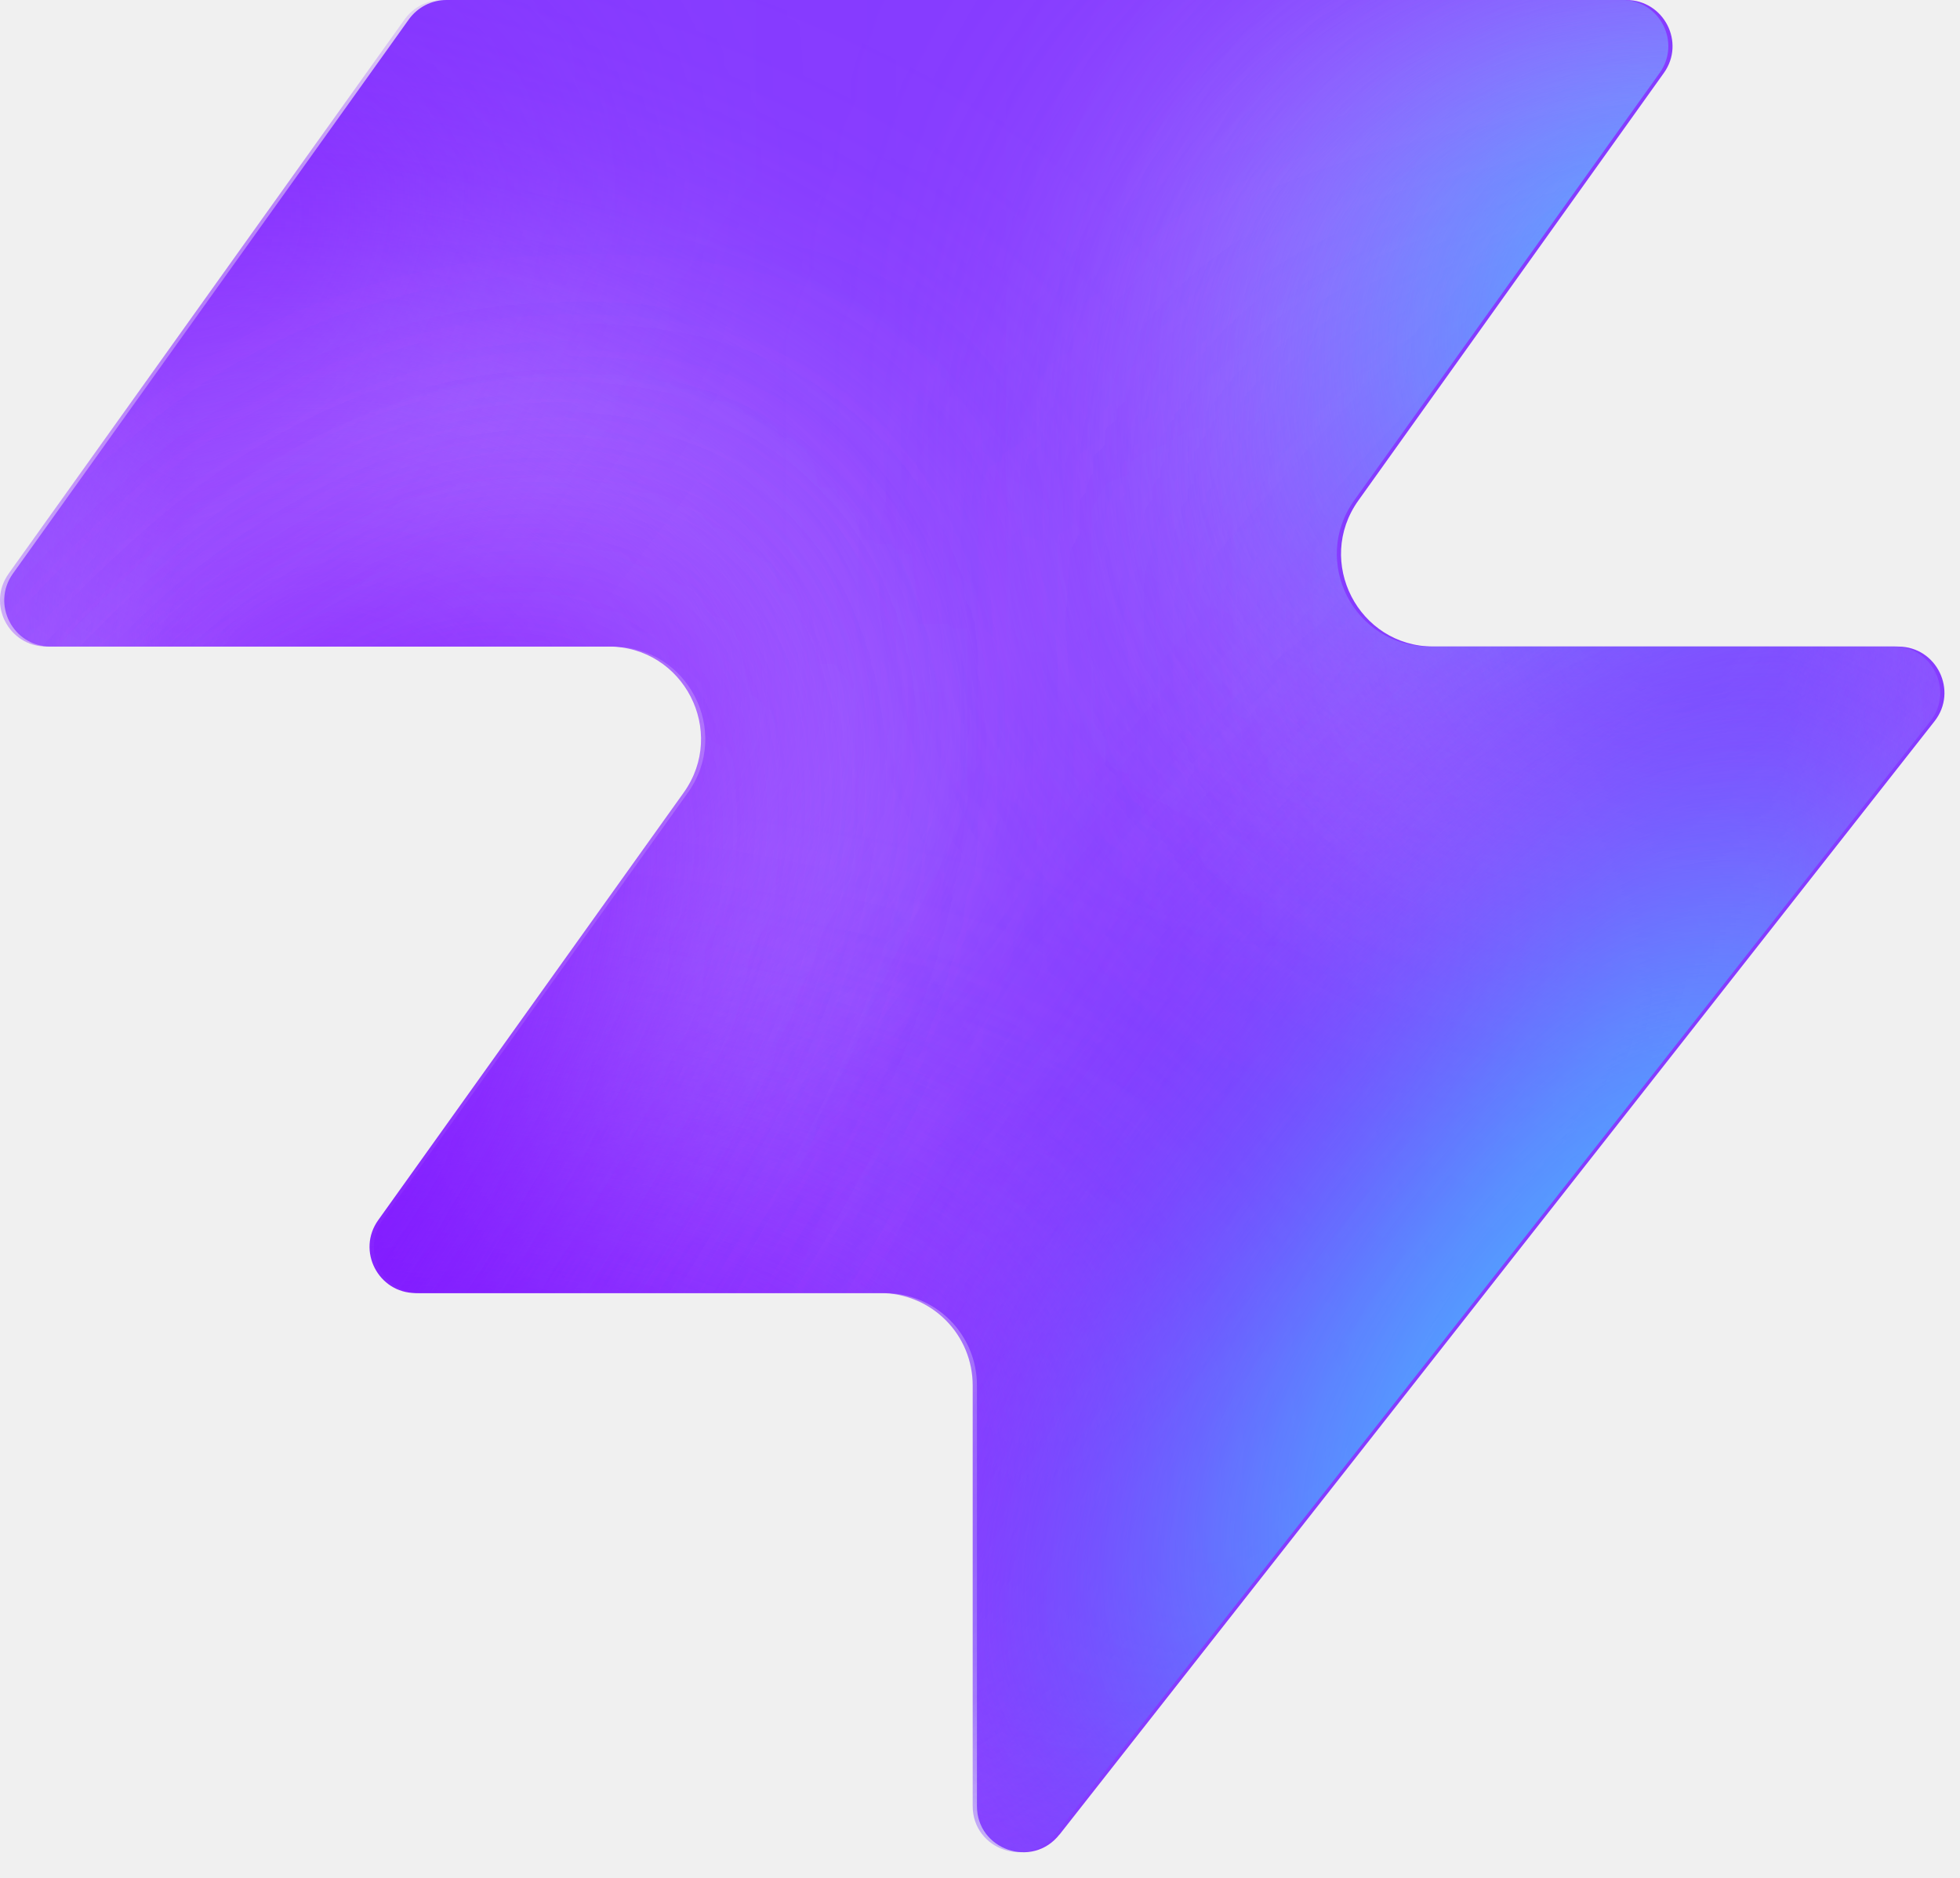
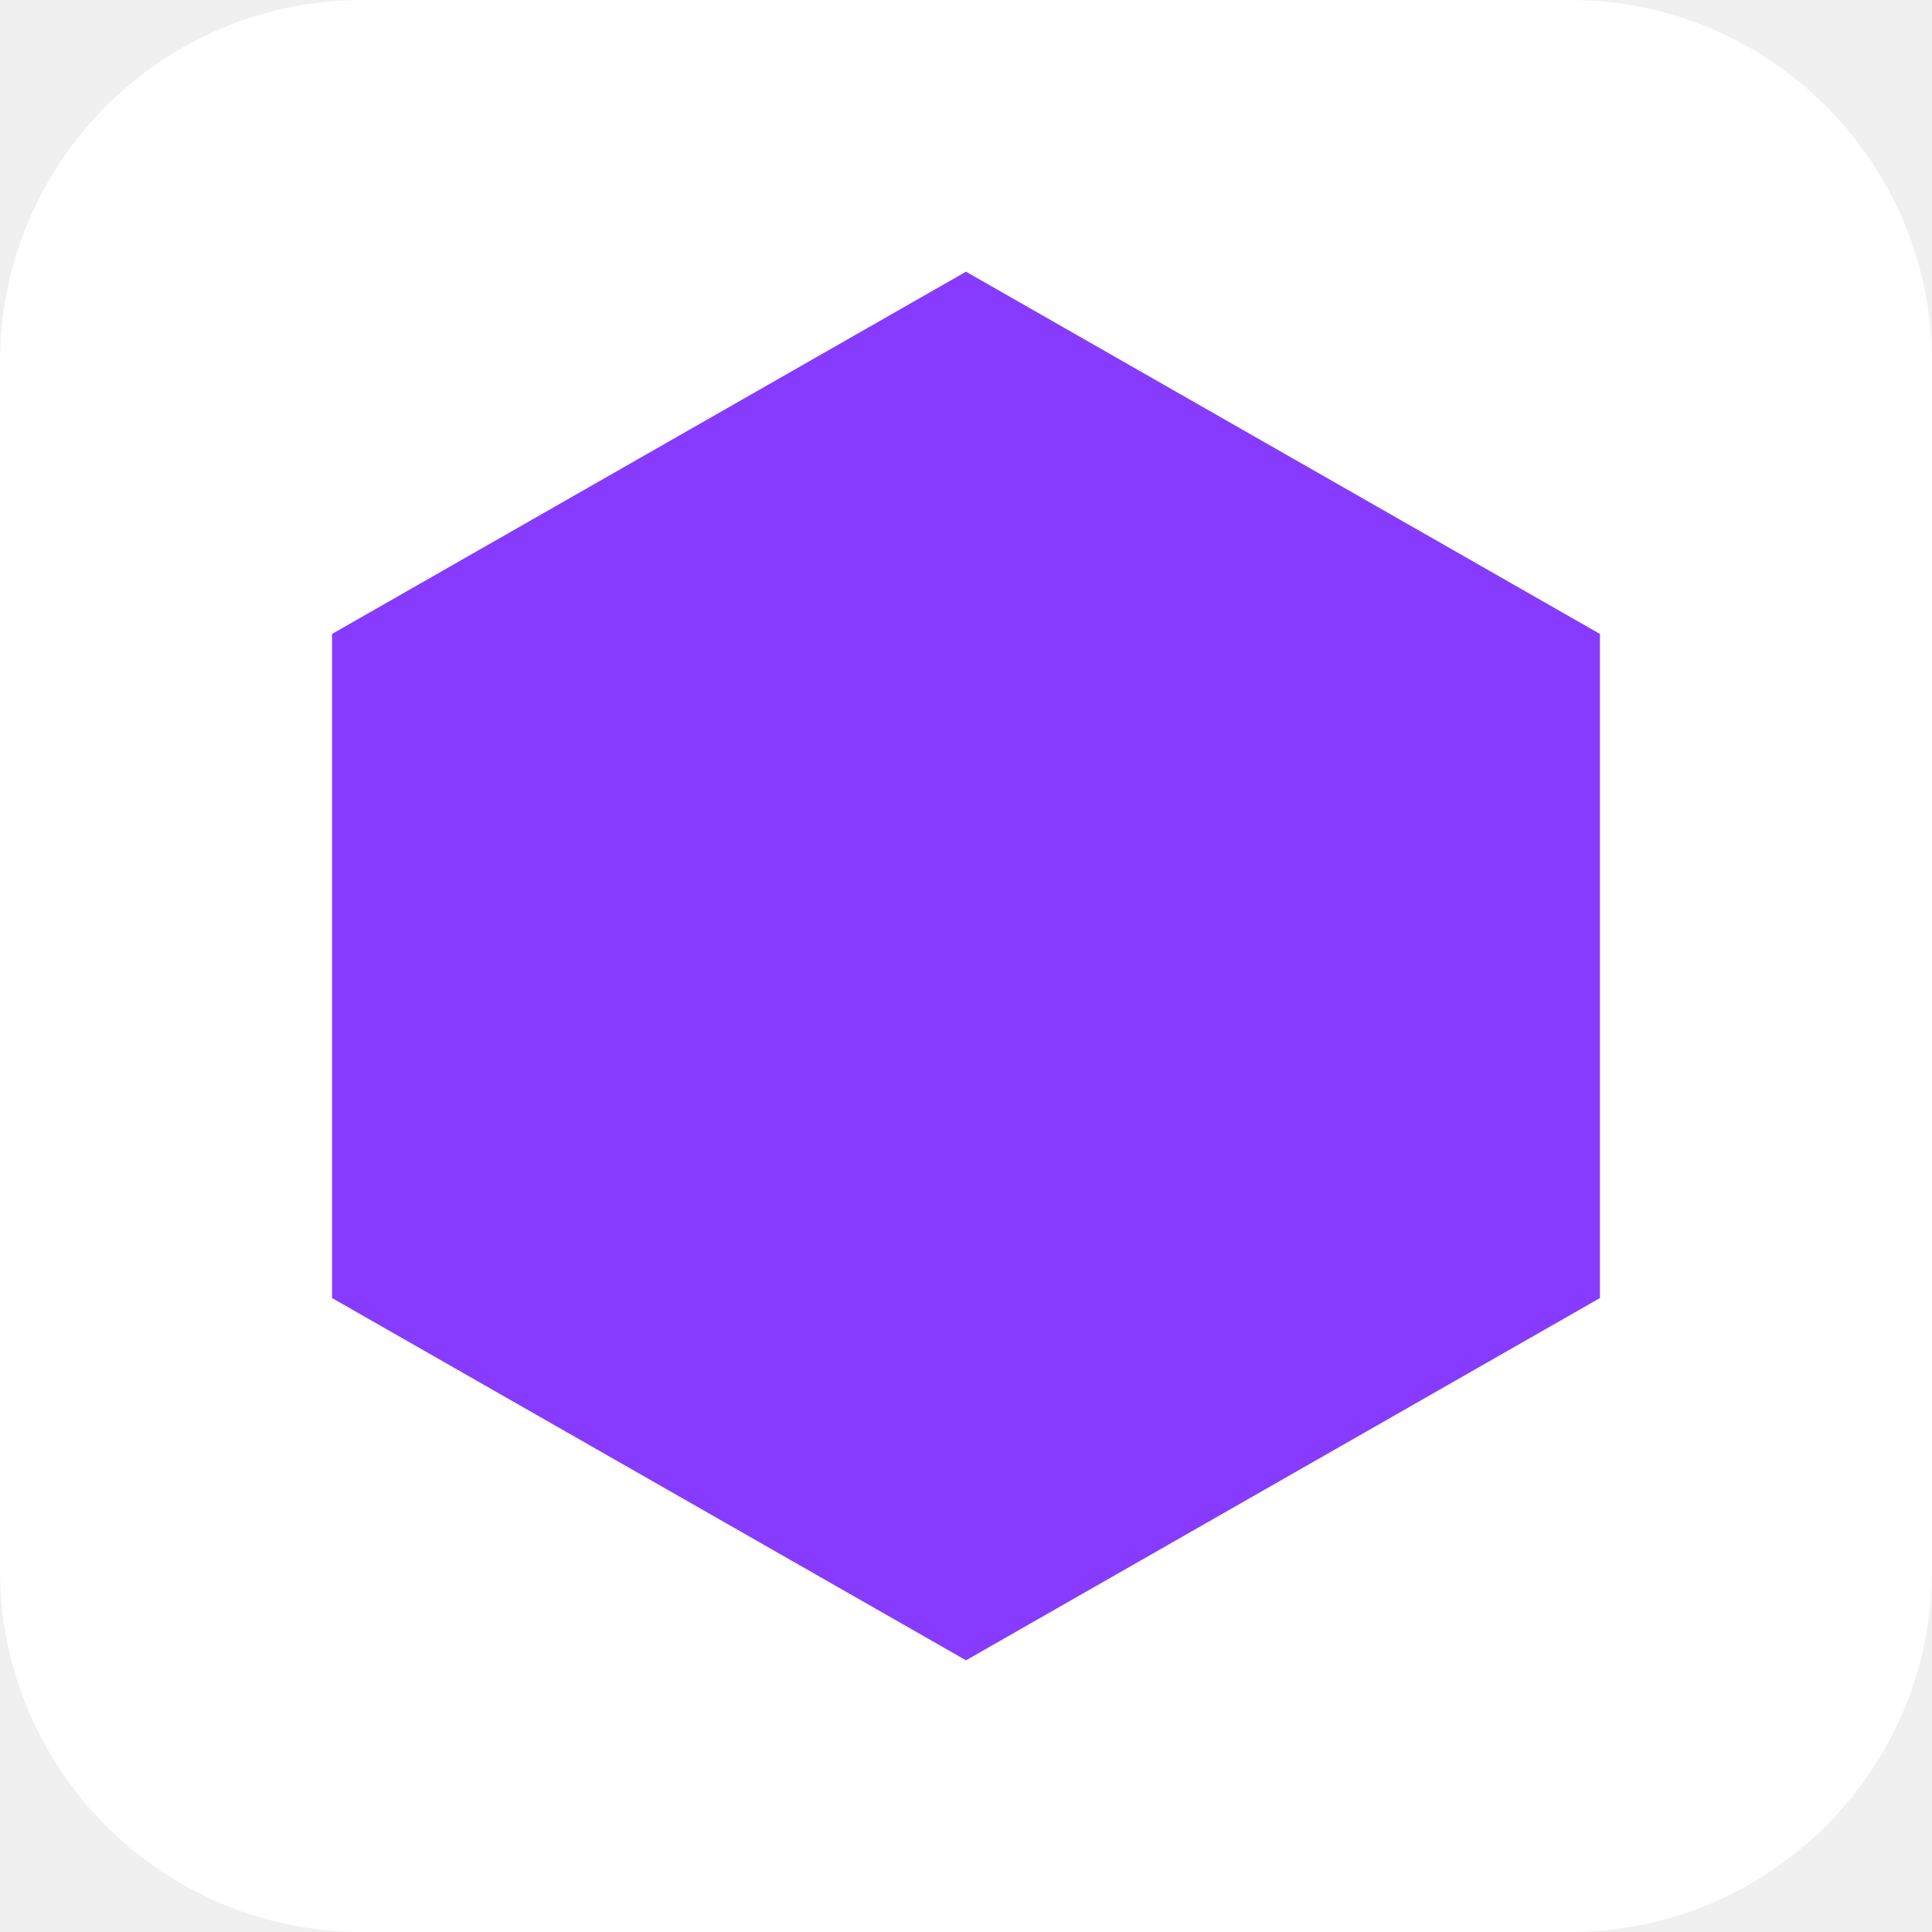
- <svg xmlns="http://www.w3.org/2000/svg" width="48" height="46" fill="none" viewBox="0 0 48 46">
-   <path fill="#863bff" d="M25.946 44.938c-.664.845-2.021.375-2.021-.698V33.937a2.26 2.26 0 0 0-2.262-2.262H10.287c-.92 0-1.456-1.04-.92-1.788l7.48-10.471c1.07-1.497 0-3.578-1.842-3.578H1.237c-.92 0-1.456-1.04-.92-1.788L10.013.474c.214-.297.556-.474.92-.474h28.894c.92 0 1.456 1.04.92 1.788l-7.48 10.471c-1.07 1.498 0 3.579 1.842 3.579h11.377c.943 0 1.473 1.088.89 1.83L25.947 44.94z" style="fill:#863bff;fill:color(display-p3 .525 .23 1);fill-opacity:1" />
-   <mask id="a" width="48" height="46" x="0" y="0" maskUnits="userSpaceOnUse" style="mask-type:alpha">
-     <path fill="#000" d="M25.842 44.938c-.664.844-2.021.375-2.021-.698V33.937a2.26 2.26 0 0 0-2.262-2.262H10.183c-.92 0-1.456-1.04-.92-1.788l7.48-10.471c1.07-1.498 0-3.579-1.842-3.579H1.133c-.92 0-1.456-1.04-.92-1.787L9.91.473c.214-.297.556-.474.92-.474h28.894c.92 0 1.456 1.04.92 1.788l-7.48 10.471c-1.07 1.498 0 3.578 1.842 3.578h11.377c.943 0 1.473 1.088.89 1.832L25.843 44.94z" style="fill:#000;fill-opacity:1" />
-   </mask>
-   <g mask="url(#a)">
-     <g filter="url(#b)">
-       <ellipse cx="5.508" cy="14.704" fill="#ede6ff" rx="5.508" ry="14.704" style="fill:#ede6ff;fill:color(display-p3 .927 .903 1);fill-opacity:1" transform="matrix(.00324 1 1 -.00324 -4.47 31.516)" />
-     </g>
-     <g filter="url(#c)">
-       <ellipse cx="10.399" cy="29.851" fill="#ede6ff" rx="10.399" ry="29.851" style="fill:#ede6ff;fill:color(display-p3 .927 .903 1);fill-opacity:1" transform="matrix(.00324 1 1 -.00324 -39.328 7.883)" />
-     </g>
-     <g filter="url(#d)">
-       <ellipse cx="5.508" cy="30.487" fill="#7e14ff" rx="5.508" ry="30.487" style="fill:#7e14ff;fill:color(display-p3 .492 .077 1);fill-opacity:1" transform="rotate(89.814 -25.913 -14.639)scale(1 -1)" />
-     </g>
-     <g filter="url(#e)">
-       <ellipse cx="5.508" cy="30.599" fill="#7e14ff" rx="5.508" ry="30.599" style="fill:#7e14ff;fill:color(display-p3 .492 .077 1);fill-opacity:1" transform="rotate(89.814 -32.644 -3.334)scale(1 -1)" />
-     </g>
-     <g filter="url(#f)">
-       <ellipse cx="5.508" cy="30.599" fill="#7e14ff" rx="5.508" ry="30.599" style="fill:#7e14ff;fill:color(display-p3 .492 .077 1);fill-opacity:1" transform="matrix(.00324 1 1 -.00324 -34.34 30.47)" />
-     </g>
-     <g filter="url(#g)">
-       <ellipse cx="14.072" cy="22.078" fill="#ede6ff" rx="14.072" ry="22.078" style="fill:#ede6ff;fill:color(display-p3 .927 .903 1);fill-opacity:1" transform="rotate(93.35 24.506 48.493)scale(-1 1)" />
-     </g>
-     <g filter="url(#h)">
-       <ellipse cx="3.47" cy="21.501" fill="#7e14ff" rx="3.47" ry="21.501" style="fill:#7e14ff;fill:color(display-p3 .492 .077 1);fill-opacity:1" transform="rotate(89.009 28.708 47.59)scale(-1 1)" />
-     </g>
-     <g filter="url(#i)">
-       <ellipse cx="3.47" cy="21.501" fill="#7e14ff" rx="3.47" ry="21.501" style="fill:#7e14ff;fill:color(display-p3 .492 .077 1);fill-opacity:1" transform="rotate(89.009 28.708 47.59)scale(-1 1)" />
-     </g>
-     <g filter="url(#j)">
-       <ellipse cx=".387" cy="8.972" fill="#7e14ff" rx="4.407" ry="29.108" style="fill:#7e14ff;fill:color(display-p3 .492 .077 1);fill-opacity:1" transform="rotate(39.51 .387 8.972)" />
-     </g>
-     <g filter="url(#k)">
-       <ellipse cx="47.523" cy="-6.092" fill="#7e14ff" rx="4.407" ry="29.108" style="fill:#7e14ff;fill:color(display-p3 .492 .077 1);fill-opacity:1" transform="rotate(37.892 47.523 -6.092)" />
-     </g>
-     <g filter="url(#l)">
-       <ellipse cx="41.412" cy="6.333" fill="#47bfff" rx="5.971" ry="9.665" style="fill:#47bfff;fill:color(display-p3 .28 .748 1);fill-opacity:1" transform="rotate(37.892 41.412 6.333)" />
-     </g>
-     <g filter="url(#m)">
-       <ellipse cx="-1.879" cy="38.332" fill="#7e14ff" rx="4.407" ry="29.108" style="fill:#7e14ff;fill:color(display-p3 .492 .077 1);fill-opacity:1" transform="rotate(37.892 -1.88 38.332)" />
-     </g>
-     <g filter="url(#n)">
-       <ellipse cx="-1.879" cy="38.332" fill="#7e14ff" rx="4.407" ry="29.108" style="fill:#7e14ff;fill:color(display-p3 .492 .077 1);fill-opacity:1" transform="rotate(37.892 -1.88 38.332)" />
-     </g>
-     <g filter="url(#o)">
-       <ellipse cx="35.651" cy="29.907" fill="#7e14ff" rx="4.407" ry="29.108" style="fill:#7e14ff;fill:color(display-p3 .492 .077 1);fill-opacity:1" transform="rotate(37.892 35.651 29.907)" />
-     </g>
-     <g filter="url(#p)">
-       <ellipse cx="38.418" cy="32.4" fill="#47bfff" rx="5.971" ry="15.297" style="fill:#47bfff;fill:color(display-p3 .28 .748 1);fill-opacity:1" transform="rotate(37.892 38.418 32.4)" />
-     </g>
-   </g>
-   <defs>
-     <filter id="b" width="60.045" height="41.654" x="-19.77" y="16.149" color-interpolation-filters="sRGB" filterUnits="userSpaceOnUse">
-       <feFlood flood-opacity="0" result="BackgroundImageFix" />
-       <feBlend in="SourceGraphic" in2="BackgroundImageFix" result="shape" />
-       <feGaussianBlur result="effect1_foregroundBlur_2002_17158" stdDeviation="7.659" />
-     </filter>
-     <filter id="c" width="90.34" height="51.437" x="-54.613" y="-7.533" color-interpolation-filters="sRGB" filterUnits="userSpaceOnUse">
-       <feFlood flood-opacity="0" result="BackgroundImageFix" />
-       <feBlend in="SourceGraphic" in2="BackgroundImageFix" result="shape" />
-       <feGaussianBlur result="effect1_foregroundBlur_2002_17158" stdDeviation="7.659" />
-     </filter>
-     <filter id="d" width="79.355" height="29.4" x="-49.64" y="2.03" color-interpolation-filters="sRGB" filterUnits="userSpaceOnUse">
-       <feFlood flood-opacity="0" result="BackgroundImageFix" />
-       <feBlend in="SourceGraphic" in2="BackgroundImageFix" result="shape" />
-       <feGaussianBlur result="effect1_foregroundBlur_2002_17158" stdDeviation="4.596" />
-     </filter>
-     <filter id="e" width="79.579" height="29.4" x="-45.045" y="20.029" color-interpolation-filters="sRGB" filterUnits="userSpaceOnUse">
-       <feFlood flood-opacity="0" result="BackgroundImageFix" />
-       <feBlend in="SourceGraphic" in2="BackgroundImageFix" result="shape" />
-       <feGaussianBlur result="effect1_foregroundBlur_2002_17158" stdDeviation="4.596" />
-     </filter>
-     <filter id="f" width="79.579" height="29.4" x="-43.513" y="21.178" color-interpolation-filters="sRGB" filterUnits="userSpaceOnUse">
-       <feFlood flood-opacity="0" result="BackgroundImageFix" />
-       <feBlend in="SourceGraphic" in2="BackgroundImageFix" result="shape" />
-       <feGaussianBlur result="effect1_foregroundBlur_2002_17158" stdDeviation="4.596" />
-     </filter>
-     <filter id="g" width="74.749" height="58.852" x="15.756" y="-17.901" color-interpolation-filters="sRGB" filterUnits="userSpaceOnUse">
-       <feFlood flood-opacity="0" result="BackgroundImageFix" />
-       <feBlend in="SourceGraphic" in2="BackgroundImageFix" result="shape" />
-       <feGaussianBlur result="effect1_foregroundBlur_2002_17158" stdDeviation="7.659" />
-     </filter>
-     <filter id="h" width="61.377" height="25.362" x="23.548" y="2.284" color-interpolation-filters="sRGB" filterUnits="userSpaceOnUse">
-       <feFlood flood-opacity="0" result="BackgroundImageFix" />
-       <feBlend in="SourceGraphic" in2="BackgroundImageFix" result="shape" />
-       <feGaussianBlur result="effect1_foregroundBlur_2002_17158" stdDeviation="4.596" />
-     </filter>
-     <filter id="i" width="61.377" height="25.362" x="23.548" y="2.284" color-interpolation-filters="sRGB" filterUnits="userSpaceOnUse">
-       <feFlood flood-opacity="0" result="BackgroundImageFix" />
-       <feBlend in="SourceGraphic" in2="BackgroundImageFix" result="shape" />
-       <feGaussianBlur result="effect1_foregroundBlur_2002_17158" stdDeviation="4.596" />
-     </filter>
-     <filter id="j" width="56.045" height="63.649" x="-27.636" y="-22.853" color-interpolation-filters="sRGB" filterUnits="userSpaceOnUse">
-       <feFlood flood-opacity="0" result="BackgroundImageFix" />
-       <feBlend in="SourceGraphic" in2="BackgroundImageFix" result="shape" />
-       <feGaussianBlur result="effect1_foregroundBlur_2002_17158" stdDeviation="4.596" />
-     </filter>
-     <filter id="k" width="54.814" height="64.646" x="20.116" y="-38.415" color-interpolation-filters="sRGB" filterUnits="userSpaceOnUse">
-       <feFlood flood-opacity="0" result="BackgroundImageFix" />
-       <feBlend in="SourceGraphic" in2="BackgroundImageFix" result="shape" />
-       <feGaussianBlur result="effect1_foregroundBlur_2002_17158" stdDeviation="4.596" />
-     </filter>
-     <filter id="l" width="33.541" height="35.313" x="24.641" y="-11.323" color-interpolation-filters="sRGB" filterUnits="userSpaceOnUse">
-       <feFlood flood-opacity="0" result="BackgroundImageFix" />
-       <feBlend in="SourceGraphic" in2="BackgroundImageFix" result="shape" />
-       <feGaussianBlur result="effect1_foregroundBlur_2002_17158" stdDeviation="4.596" />
-     </filter>
-     <filter id="m" width="54.814" height="64.646" x="-29.286" y="6.009" color-interpolation-filters="sRGB" filterUnits="userSpaceOnUse">
-       <feFlood flood-opacity="0" result="BackgroundImageFix" />
-       <feBlend in="SourceGraphic" in2="BackgroundImageFix" result="shape" />
-       <feGaussianBlur result="effect1_foregroundBlur_2002_17158" stdDeviation="4.596" />
-     </filter>
-     <filter id="n" width="54.814" height="64.646" x="-29.286" y="6.009" color-interpolation-filters="sRGB" filterUnits="userSpaceOnUse">
-       <feFlood flood-opacity="0" result="BackgroundImageFix" />
-       <feBlend in="SourceGraphic" in2="BackgroundImageFix" result="shape" />
-       <feGaussianBlur result="effect1_foregroundBlur_2002_17158" stdDeviation="4.596" />
-     </filter>
-     <filter id="o" width="54.814" height="64.646" x="8.244" y="-2.416" color-interpolation-filters="sRGB" filterUnits="userSpaceOnUse">
-       <feFlood flood-opacity="0" result="BackgroundImageFix" />
-       <feBlend in="SourceGraphic" in2="BackgroundImageFix" result="shape" />
-       <feGaussianBlur result="effect1_foregroundBlur_2002_17158" stdDeviation="4.596" />
-     </filter>
-     <filter id="p" width="39.409" height="43.623" x="18.713" y="10.588" color-interpolation-filters="sRGB" filterUnits="userSpaceOnUse">
-       <feFlood flood-opacity="0" result="BackgroundImageFix" />
-       <feBlend in="SourceGraphic" in2="BackgroundImageFix" result="shape" />
-       <feGaussianBlur result="effect1_foregroundBlur_2002_17158" stdDeviation="4.596" />
-     </filter>
-   </defs>
+ <svg xmlns="http://www.w3.org/2000/svg" width="32" height="32" viewBox="0 0 32 32" fill="none">
+   <rect width="32" height="32" rx="6" fill="#ffffff" />
+   <path fill="#863bff" d="M16 4.5 26.5 10.5V21.5L16 27.5 5.5 21.5V10.5L16 4.5Z" />
</svg>
